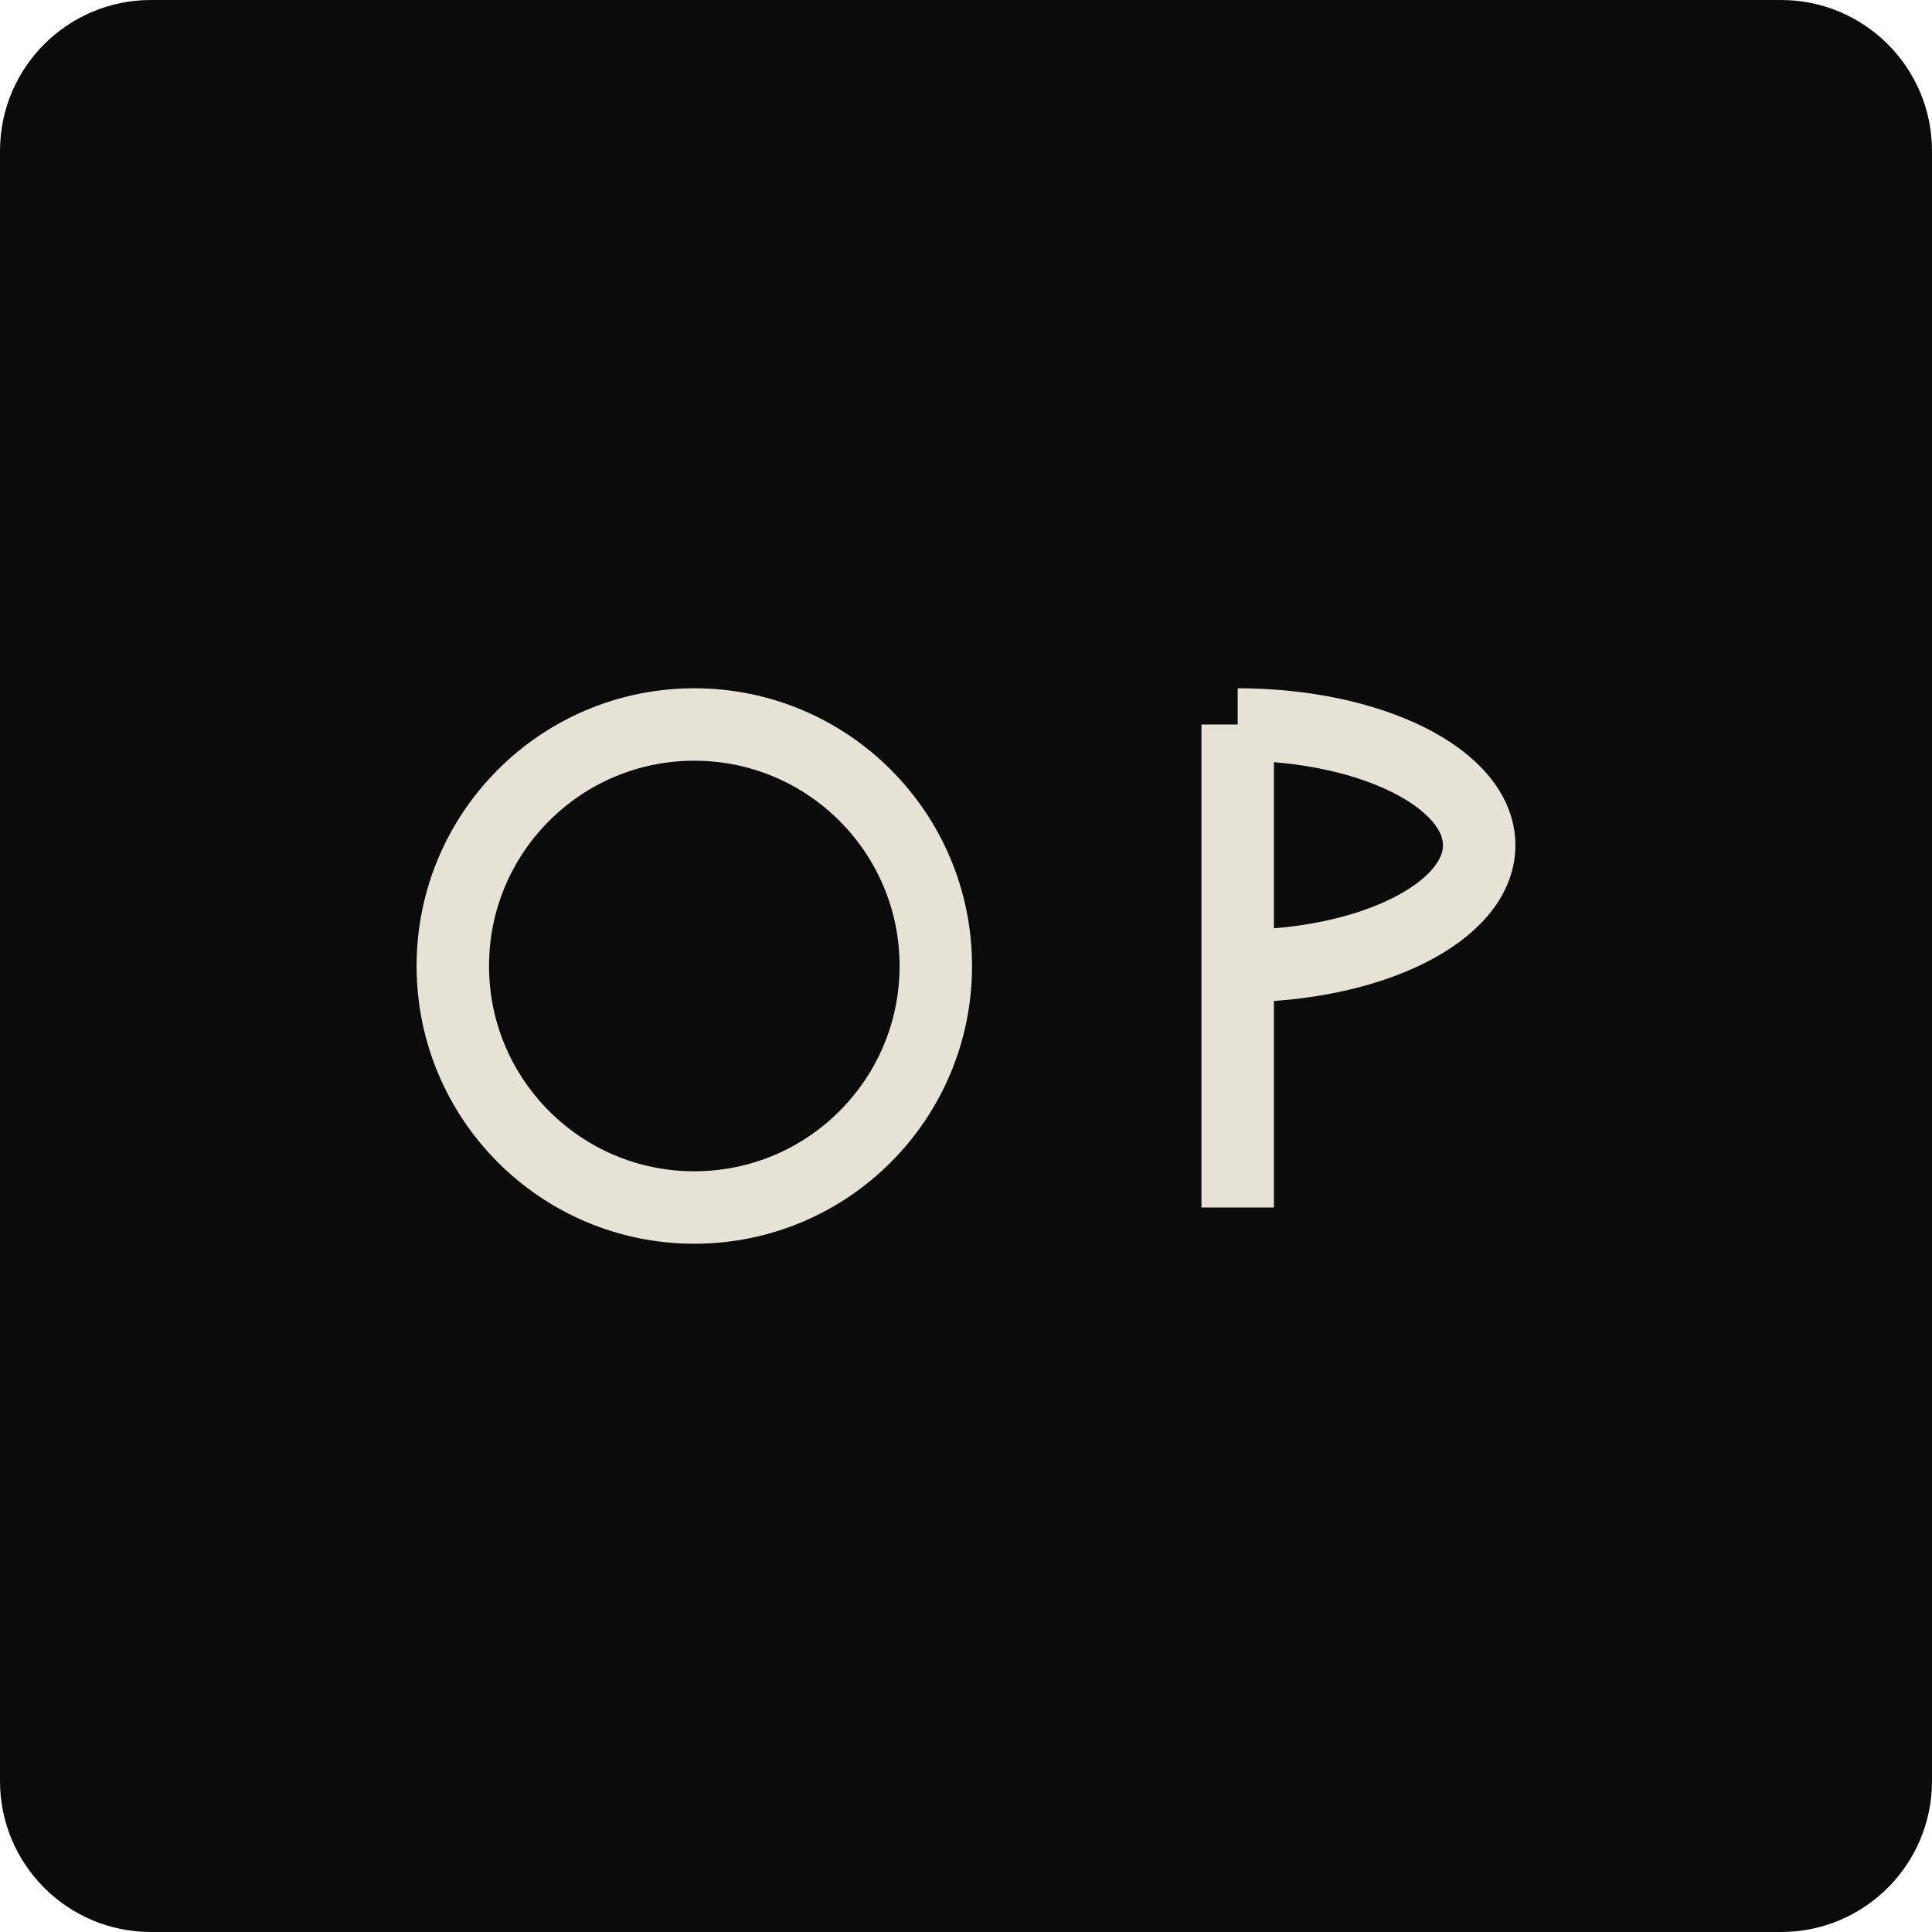
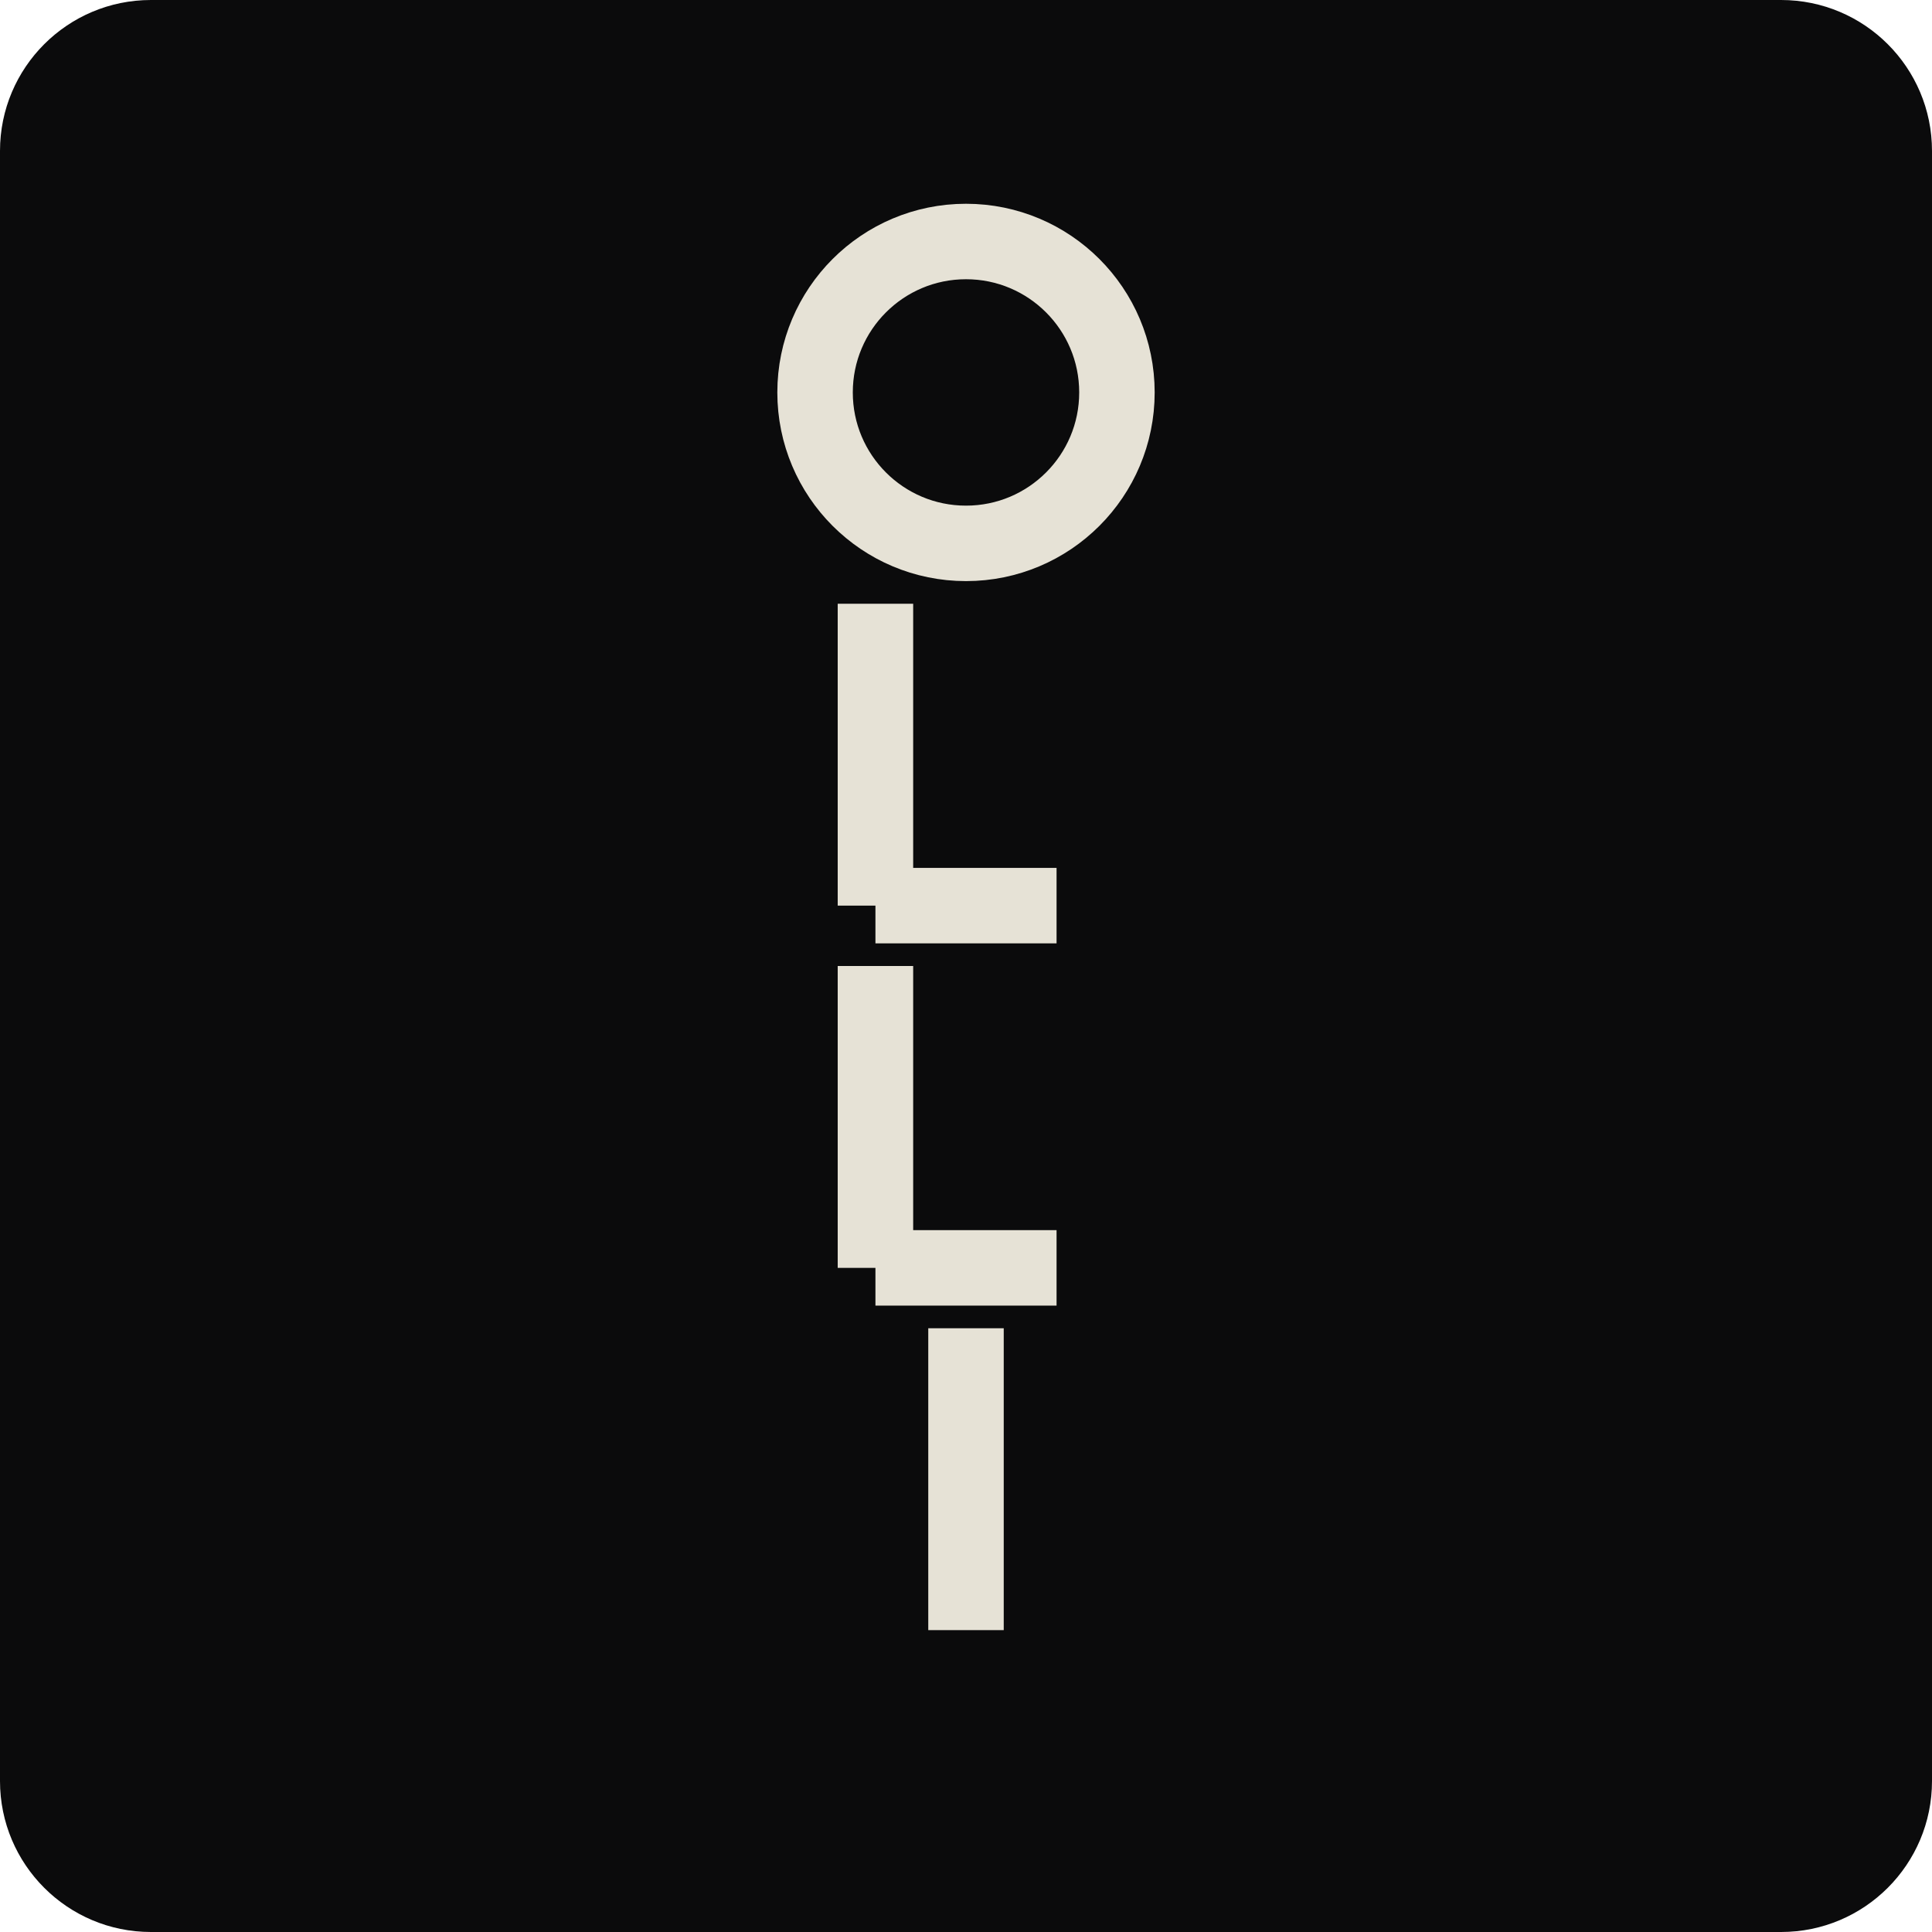
<svg xmlns="http://www.w3.org/2000/svg" viewBox="0 0 64 64">
  <rect width="64" height="64" rx="5" fill="#0b0b0c" />
-   <g fill="none" stroke="#e6e2d6" stroke-width="2.4">
-     <circle cx="23" cy="32" r="8" />
-     <line x1="41" y1="24" x2="41" y2="40" />
-     <path d="M 41 24 A 8 4 0 0 1 41 32" />
+   <g fill="none" stroke="#e6e2d6" stroke-width="2.5">
+     <circle cx="32" cy="13" r="5" />
+     <line x1="29" y1="20" x2="29" y2="30" />
+     <line x1="29" y1="30" x2="35" y2="30" />
+     <line x1="29" y1="32" x2="29" y2="42" />
+     <line x1="29" y1="42" x2="35" y2="42" />
+     <line x1="32" y1="44" x2="32" y2="54" />
  </g>
</svg>
